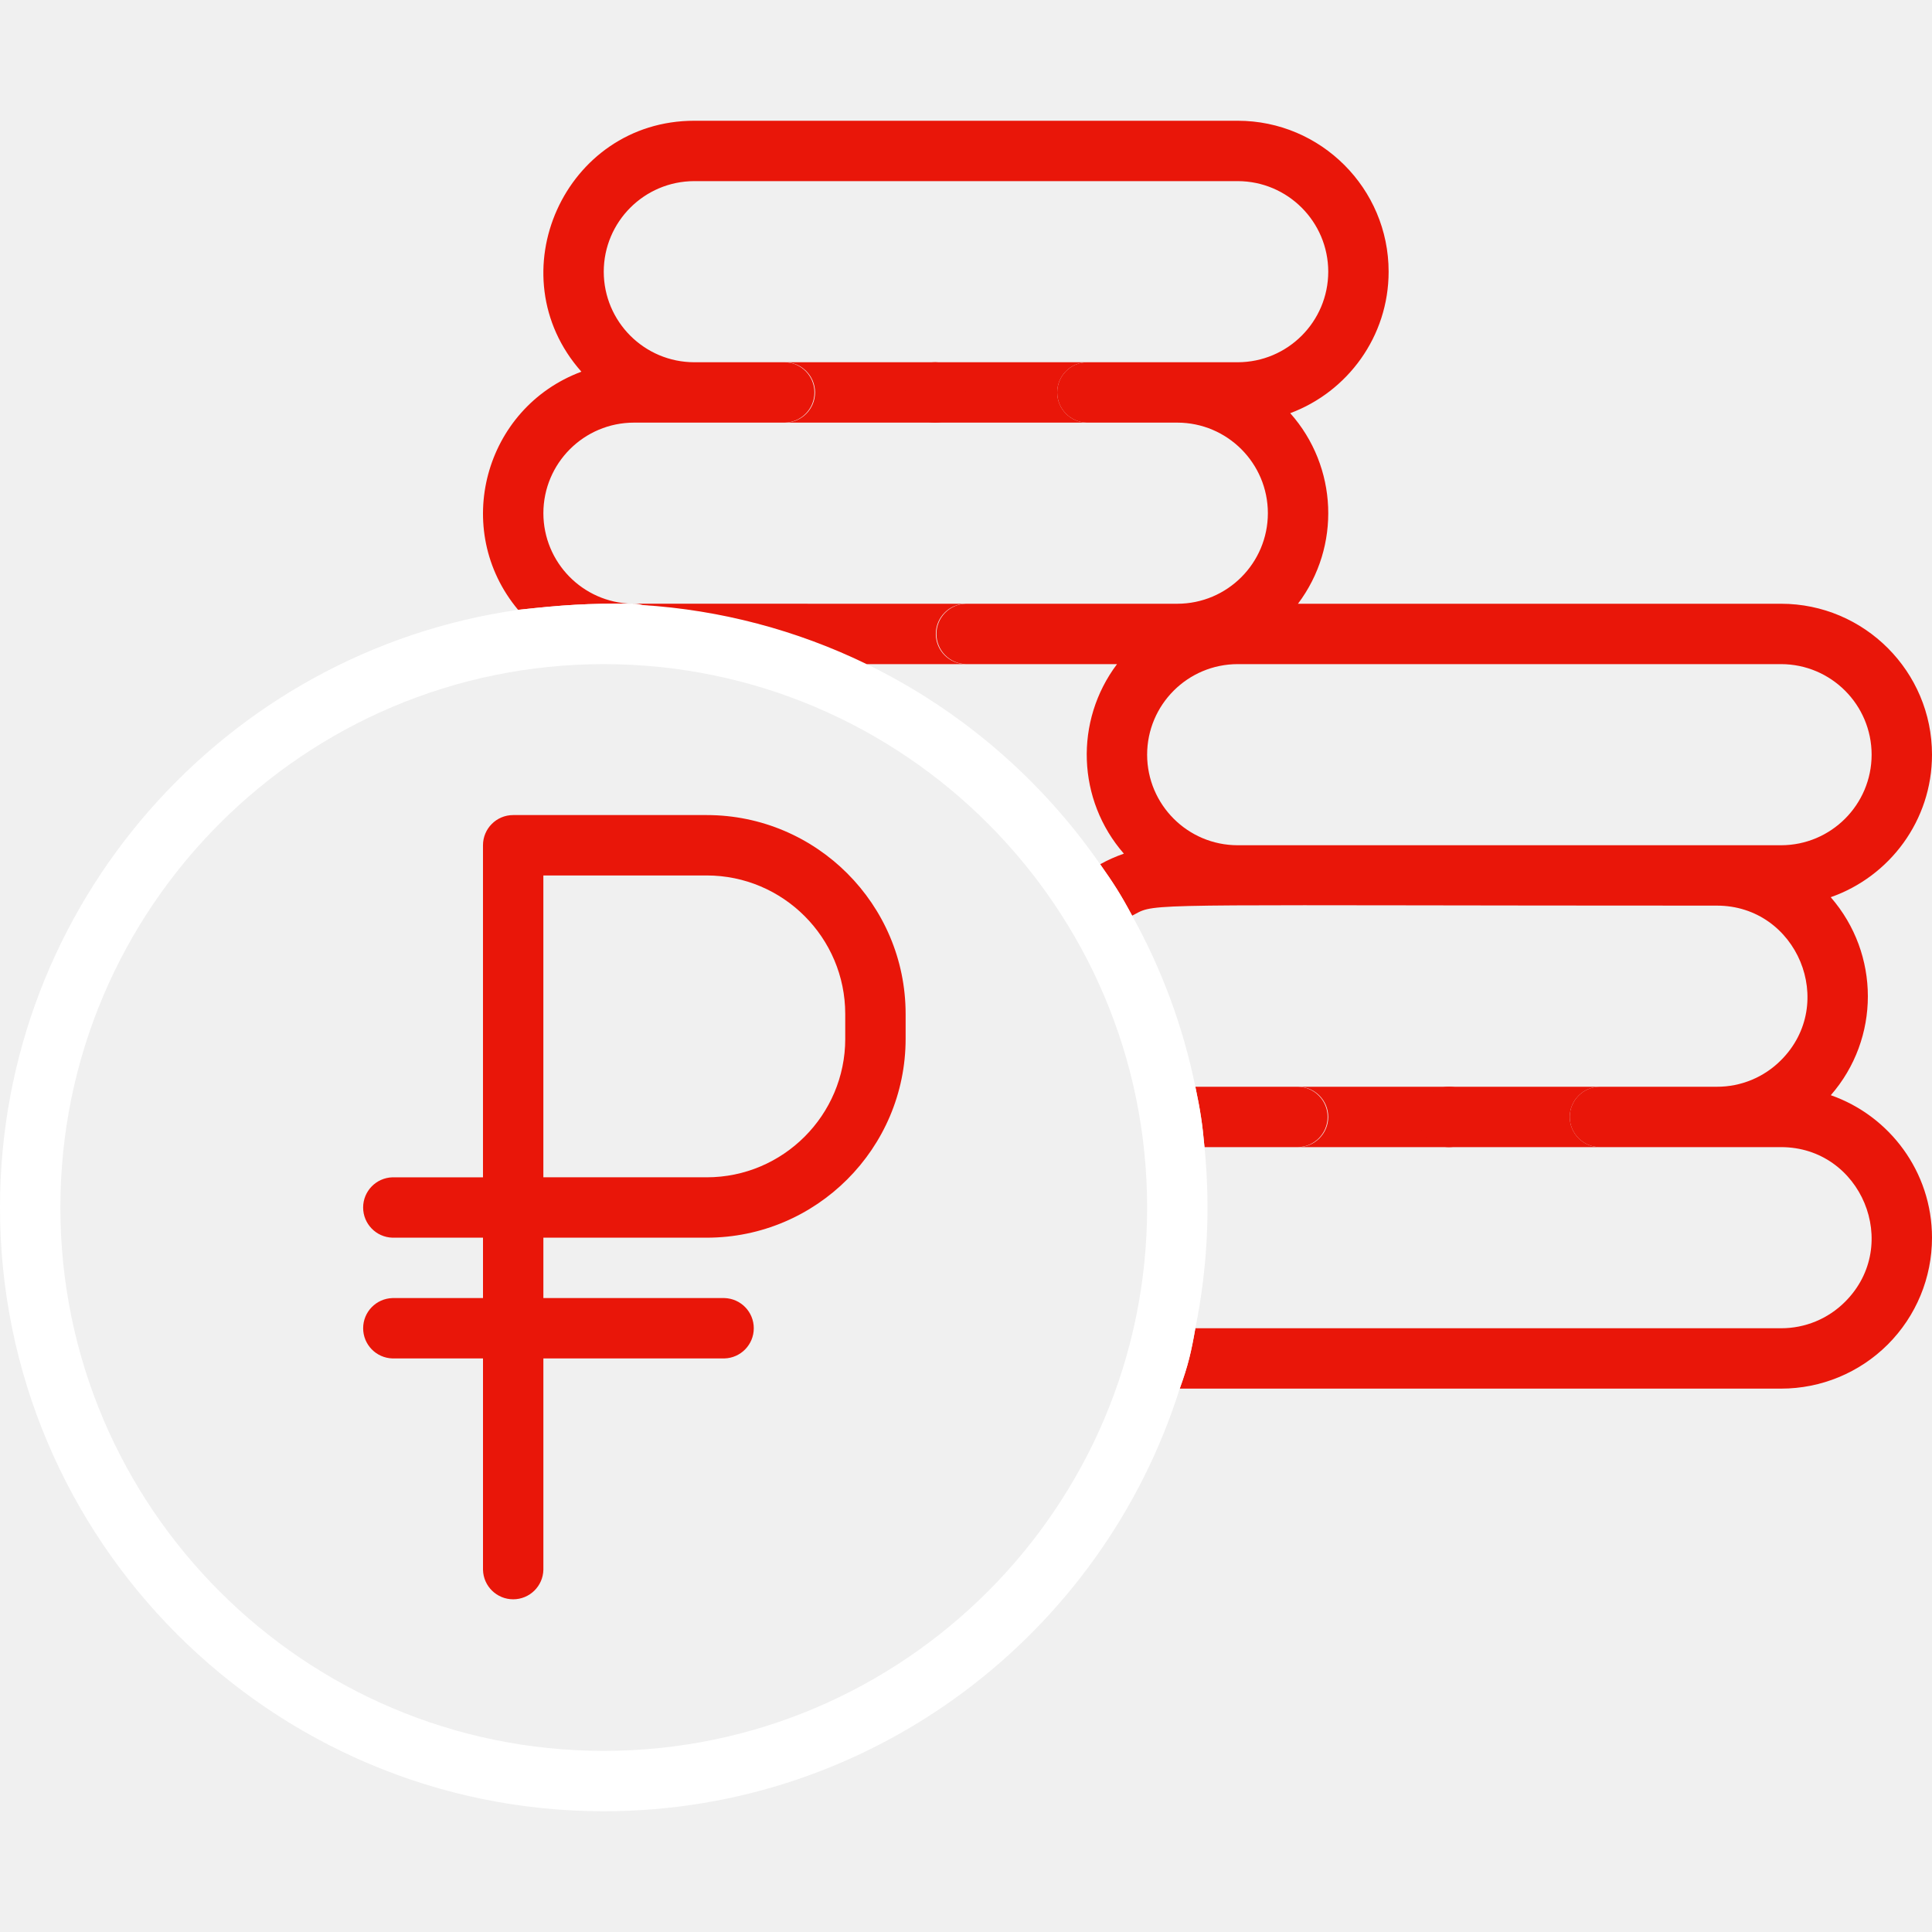
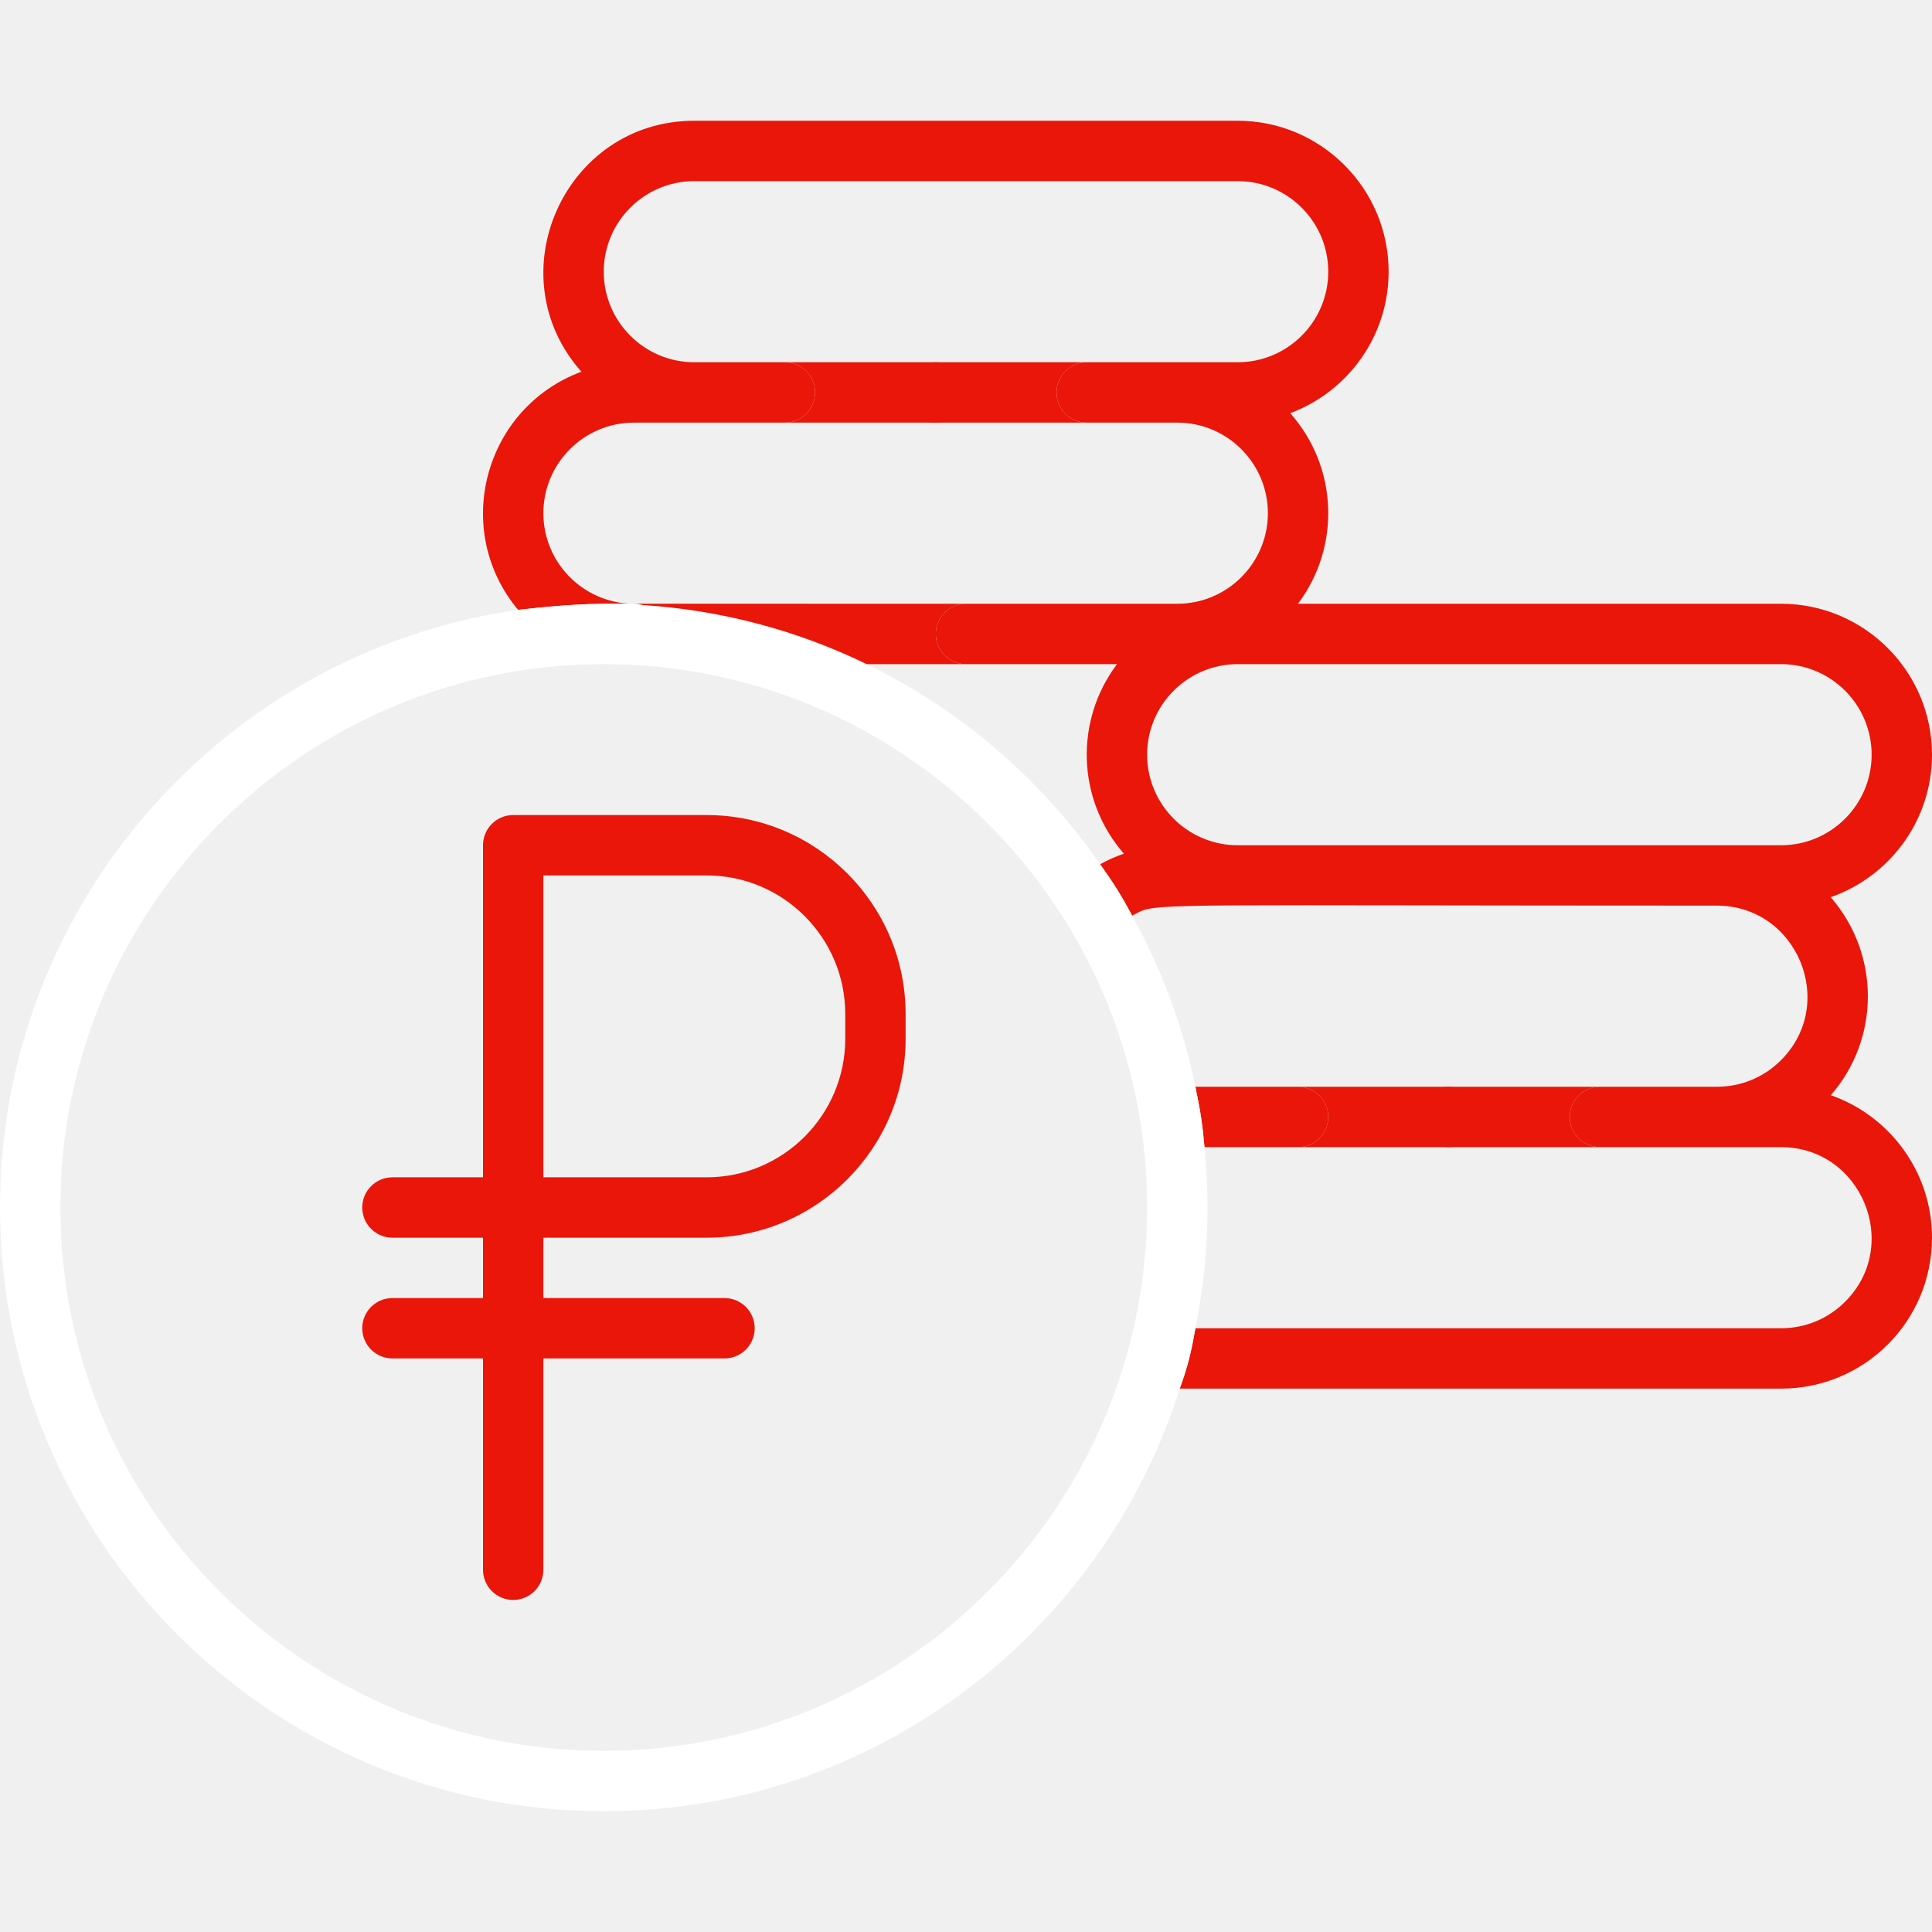
- <svg xmlns="http://www.w3.org/2000/svg" width="140" height="140" fill="none">
-   <path d="M59.063 28.438c0 1.207-.98 2.187-2.188 2.187H78.75a2.188 2.188 0 010-4.375H56.875c1.208 0 2.188.98 2.188 2.188zm37.187 52.5c0 1.207-.98 2.187-2.188 2.187h21.876a2.187 2.187 0 110-4.375H94.062c1.209 0 2.188.98 2.188 2.188z" fill="#E91609" />
-   <path fill-rule="evenodd" clip-rule="evenodd" d="M132.66 65.014c3.588 4.12 3.59 10.24.007 14.349 4.265 1.493 7.333 5.556 7.333 10.325a10.93 10.93 0 01-10.938 10.937H85.488c.614-1.697.836-2.67 1.132-4.375h42.442a6.524 6.524 0 004.642-1.921c4.122-4.123 1.166-11.204-4.642-11.204h-13.124a2.187 2.187 0 110-4.375h8.476a6.52 6.52 0 004.641-1.921c4.123-4.123 1.167-11.204-4.641-11.204-38.726 0-40.526-.202-41.894.473-.15.074-.294.158-.482.255-.807-1.512-1.325-2.322-2.317-3.726.55-.306 1.125-.562 1.719-.768a10.906 10.906 0 01-.496-13.734H70a2.188 2.188 0 010-4.375h15.313a6.57 6.57 0 006.562-6.563 6.57 6.57 0 00-6.563-6.562H78.75a2.188 2.188 0 010-4.375h10.938a6.57 6.57 0 006.562-6.563 6.57 6.57 0 00-6.563-6.562H50.313a6.57 6.57 0 00-6.563 6.563 6.57 6.57 0 006.563 6.562h6.562a2.188 2.188 0 010 4.375H45.937a6.57 6.57 0 00-6.562 6.563 6.57 6.57 0 006.412 6.56c-3.185-.034-5.016.087-8.242.444-4.856-5.809-2.455-14.634 4.585-17.257C35.9 19.908 40.92 8.75 50.312 8.75h39.376c6.03 0 10.937 4.907 10.937 10.938 0 4.692-2.971 8.703-7.13 10.252a10.909 10.909 0 01.561 13.81h35.006c6.031 0 10.938 4.907 10.938 10.938 0 4.77-3.072 8.835-7.34 10.326zM87.282 83.125h6.78a2.188 2.188 0 000-4.375H86.62c.355 1.684.507 2.642.662 4.375zm41.78-21.875a6.57 6.57 0 006.563-6.563 6.57 6.57 0 00-6.563-6.562H89.687a6.57 6.57 0 00-6.562 6.563 6.57 6.57 0 006.563 6.562h39.374z" fill="#E91609" />
-   <path fill-rule="evenodd" clip-rule="evenodd" d="M37.545 44.192C16.35 47.215 0 65.482 0 87.5c0 24.124 19.626 43.75 43.75 43.75 19.553 0 36.15-12.894 41.738-30.625.614-1.697.836-2.67 1.132-4.375a43.913 43.913 0 00.662-13.125c-.155-1.733-.307-2.691-.662-4.375a43.44 43.44 0 00-4.582-12.397c-.807-1.512-1.325-2.322-2.317-3.726a44.045 44.045 0 00-16.916-14.502 43.428 43.428 0 00-16.236-4.282c-.2-.06-.412-.093-.631-.093l-.151-.002c-3.185-.034-5.016.087-8.242.444zM4.375 87.5c0 21.711 17.663 39.375 39.375 39.375S83.125 109.211 83.125 87.5c0-21.712-17.663-39.375-39.375-39.375S4.375 65.788 4.375 87.5z" fill="#fff" />
-   <path d="M67.813 45.938c0-1.209.979-2.188 2.187-2.188l-24.213-.002.15.002c.22 0 .432.033.632.093a43.428 43.428 0 0116.236 4.282H70a2.188 2.188 0 01-2.188-2.188zM105 83.125a2.188 2.188 0 112.144-1.76 2.187 2.187 0 01-2.144 1.76zm-37.187-52.5a2.188 2.188 0 110-4.375 2.188 2.188 0 010 4.375zM51.21 59.063H37.186a2.187 2.187 0 00-2.187 2.187v24.063h-6.563a2.188 2.188 0 000 4.374H35v4.376h-6.563a2.188 2.188 0 000 4.374H35v15.313a2.188 2.188 0 004.375 0V98.437H52.5a2.188 2.188 0 000-4.374H39.375v-4.376h11.834c7.949 0 14.416-6.467 14.416-14.415v-1.794c0-7.948-6.467-14.415-14.416-14.415zm10.04 16.209c0 5.536-4.504 10.04-10.04 10.04H39.374V63.439h11.834c5.537 0 10.041 4.504 10.041 10.04v1.794z" fill="#E91609" />
+ <svg xmlns="http://www.w3.org/2000/svg" width="140" height="140" viewBox="0 0 140 140" fill="none">
+   <path d="M59.062 28.438C59.062 29.645 58.083 30.625 56.875 30.625H78.75C77.542 30.625 76.562 29.645 76.562 28.438C76.562 27.23 77.542 26.25 78.75 26.25H56.875C58.083 26.25 59.062 27.23 59.062 28.438Z" fill="#E91609" />
+   <path d="M96.25 80.938C96.25 82.145 95.27 83.125 94.062 83.125H115.938C114.729 83.125 113.75 82.145 113.75 80.938C113.75 79.73 114.729 78.75 115.938 78.75H94.062C95.27 78.75 96.25 79.73 96.25 80.938Z" fill="#E91609" />
+   <path fill-rule="evenodd" clip-rule="evenodd" d="M132.66 65.014C136.248 69.134 136.25 75.254 132.667 79.363C136.932 80.856 140 84.919 140 89.688C140 95.735 135.109 100.625 129.062 100.625H85.488C86.102 98.928 86.324 97.956 86.62 96.25H129.062C130.816 96.25 132.464 95.567 133.704 94.329C137.826 90.206 134.87 83.125 129.062 83.125H115.938C114.729 83.125 113.75 82.145 113.75 80.938C113.75 79.73 114.729 78.75 115.938 78.75H124.414C126.168 78.75 127.816 78.067 129.055 76.829C133.178 72.706 130.222 65.625 124.414 65.625C85.688 65.625 83.888 65.423 82.52 66.098C82.371 66.172 82.226 66.256 82.038 66.353C81.231 64.841 80.713 64.031 79.721 62.627C80.271 62.321 80.846 62.065 81.44 61.859C78.03 57.943 77.857 52.227 80.944 48.125H70C68.792 48.125 67.812 47.145 67.812 45.938C67.812 44.73 68.792 43.75 70 43.75H85.312C88.931 43.75 91.875 40.806 91.875 37.188C91.875 33.569 88.931 30.625 85.312 30.625H78.75C77.542 30.625 76.562 29.645 76.562 28.438C76.562 27.23 77.542 26.25 78.75 26.25H89.688C93.306 26.25 96.25 23.306 96.25 19.688C96.25 16.069 93.306 13.125 89.688 13.125H50.312C46.694 13.125 43.75 16.069 43.75 19.688C43.75 23.306 46.694 26.25 50.312 26.25H56.875C58.083 26.25 59.062 27.23 59.062 28.438C59.062 29.645 58.083 30.625 56.875 30.625H45.938C42.319 30.625 39.375 33.569 39.375 37.188C39.375 40.756 42.238 43.668 45.787 43.748C42.602 43.714 40.771 43.835 37.545 44.192C32.689 38.383 35.09 29.558 42.13 26.935C35.9 19.908 40.919 8.75 50.312 8.75H89.688C95.718 8.75 100.625 13.657 100.625 19.688C100.625 24.38 97.654 28.391 93.495 29.94C96.977 33.867 97.153 39.634 94.056 43.75H129.062C135.093 43.75 140 48.657 140 54.688C140 59.458 136.928 63.523 132.66 65.014ZM87.282 83.125H94.062C95.27 83.125 96.25 82.145 96.25 80.938C96.25 79.73 95.27 78.75 94.062 78.75H86.62C86.975 80.434 87.127 81.392 87.282 83.125ZM129.062 61.25C132.681 61.25 135.625 58.306 135.625 54.688C135.625 51.069 132.681 48.125 129.062 48.125H89.688C86.069 48.125 83.125 51.069 83.125 54.688C83.125 58.306 86.069 61.25 89.688 61.25H129.062Z" fill="#E91609" />
+   <path fill-rule="evenodd" clip-rule="evenodd" d="M37.545 44.192C16.35 47.215 0 65.483 0 87.5C0 111.624 19.626 131.25 43.75 131.25C63.303 131.25 79.9 118.356 85.488 100.625C86.102 98.928 86.324 97.956 86.62 96.25C87.486 92.004 87.726 87.576 87.282 83.125C87.127 81.392 86.975 80.434 86.62 78.75C85.722 74.342 84.157 70.174 82.038 66.353C81.231 64.841 80.713 64.031 79.721 62.627C75.439 56.455 69.613 51.433 62.805 48.125C57.842 45.713 52.356 44.213 46.569 43.843C46.369 43.783 46.157 43.75 45.938 43.75L45.787 43.748C42.602 43.714 40.771 43.835 37.545 44.192ZM4.375 87.5C4.375 109.211 22.038 126.875 43.75 126.875C65.462 126.875 83.125 109.211 83.125 87.5C83.125 65.788 65.462 48.125 43.75 48.125C22.038 48.125 4.375 65.788 4.375 87.5Z" fill="white" />
+   <path d="M67.812 45.938C67.812 44.73 68.792 43.75 70 43.75L45.787 43.748L45.938 43.75C46.157 43.75 46.369 43.783 46.569 43.843C52.356 44.213 57.842 45.713 62.805 48.125H70C68.792 48.125 67.812 47.145 67.812 45.938Z" fill="#E91609" />
+   <path d="M105 83.125C103.796 83.125 102.812 82.149 102.812 80.937C102.812 79.54 104.1 78.523 105.427 78.793C106.663 79.036 107.383 80.256 107.144 81.364C106.941 82.4 106.026 83.125 105 83.125Z" fill="#E91609" />
+   <path d="M67.812 30.625C66.606 30.625 65.625 29.647 65.625 28.438C65.625 27.045 66.909 26.023 68.239 26.294C69.454 26.532 70.2 27.733 69.956 28.864C69.75 29.913 68.828 30.625 67.812 30.625Z" fill="#E91609" />
+   <path d="M51.209 59.062H37.188C35.98 59.062 35 60.042 35 61.25V85.312H28.438C27.23 85.312 26.25 86.292 26.25 87.5C26.25 88.708 27.23 89.688 28.438 89.688H35V94.062H28.438C27.23 94.062 26.25 95.042 26.25 96.25C26.25 97.458 27.23 98.438 28.438 98.438H35V113.75C35 114.958 35.98 115.938 37.188 115.938C38.395 115.938 39.375 114.958 39.375 113.75V98.438H52.5C53.708 98.438 54.688 97.458 54.688 96.25C54.688 95.042 53.708 94.062 52.5 94.062H39.375V89.688H51.209C59.158 89.688 65.625 83.22 65.625 75.272V73.478C65.625 65.53 59.158 59.062 51.209 59.062ZM61.25 75.272C61.25 80.808 56.746 85.312 51.209 85.312H39.375V63.438H51.209C56.746 63.438 61.25 67.942 61.25 73.478V75.272Z" fill="#E91609" />
</svg>
